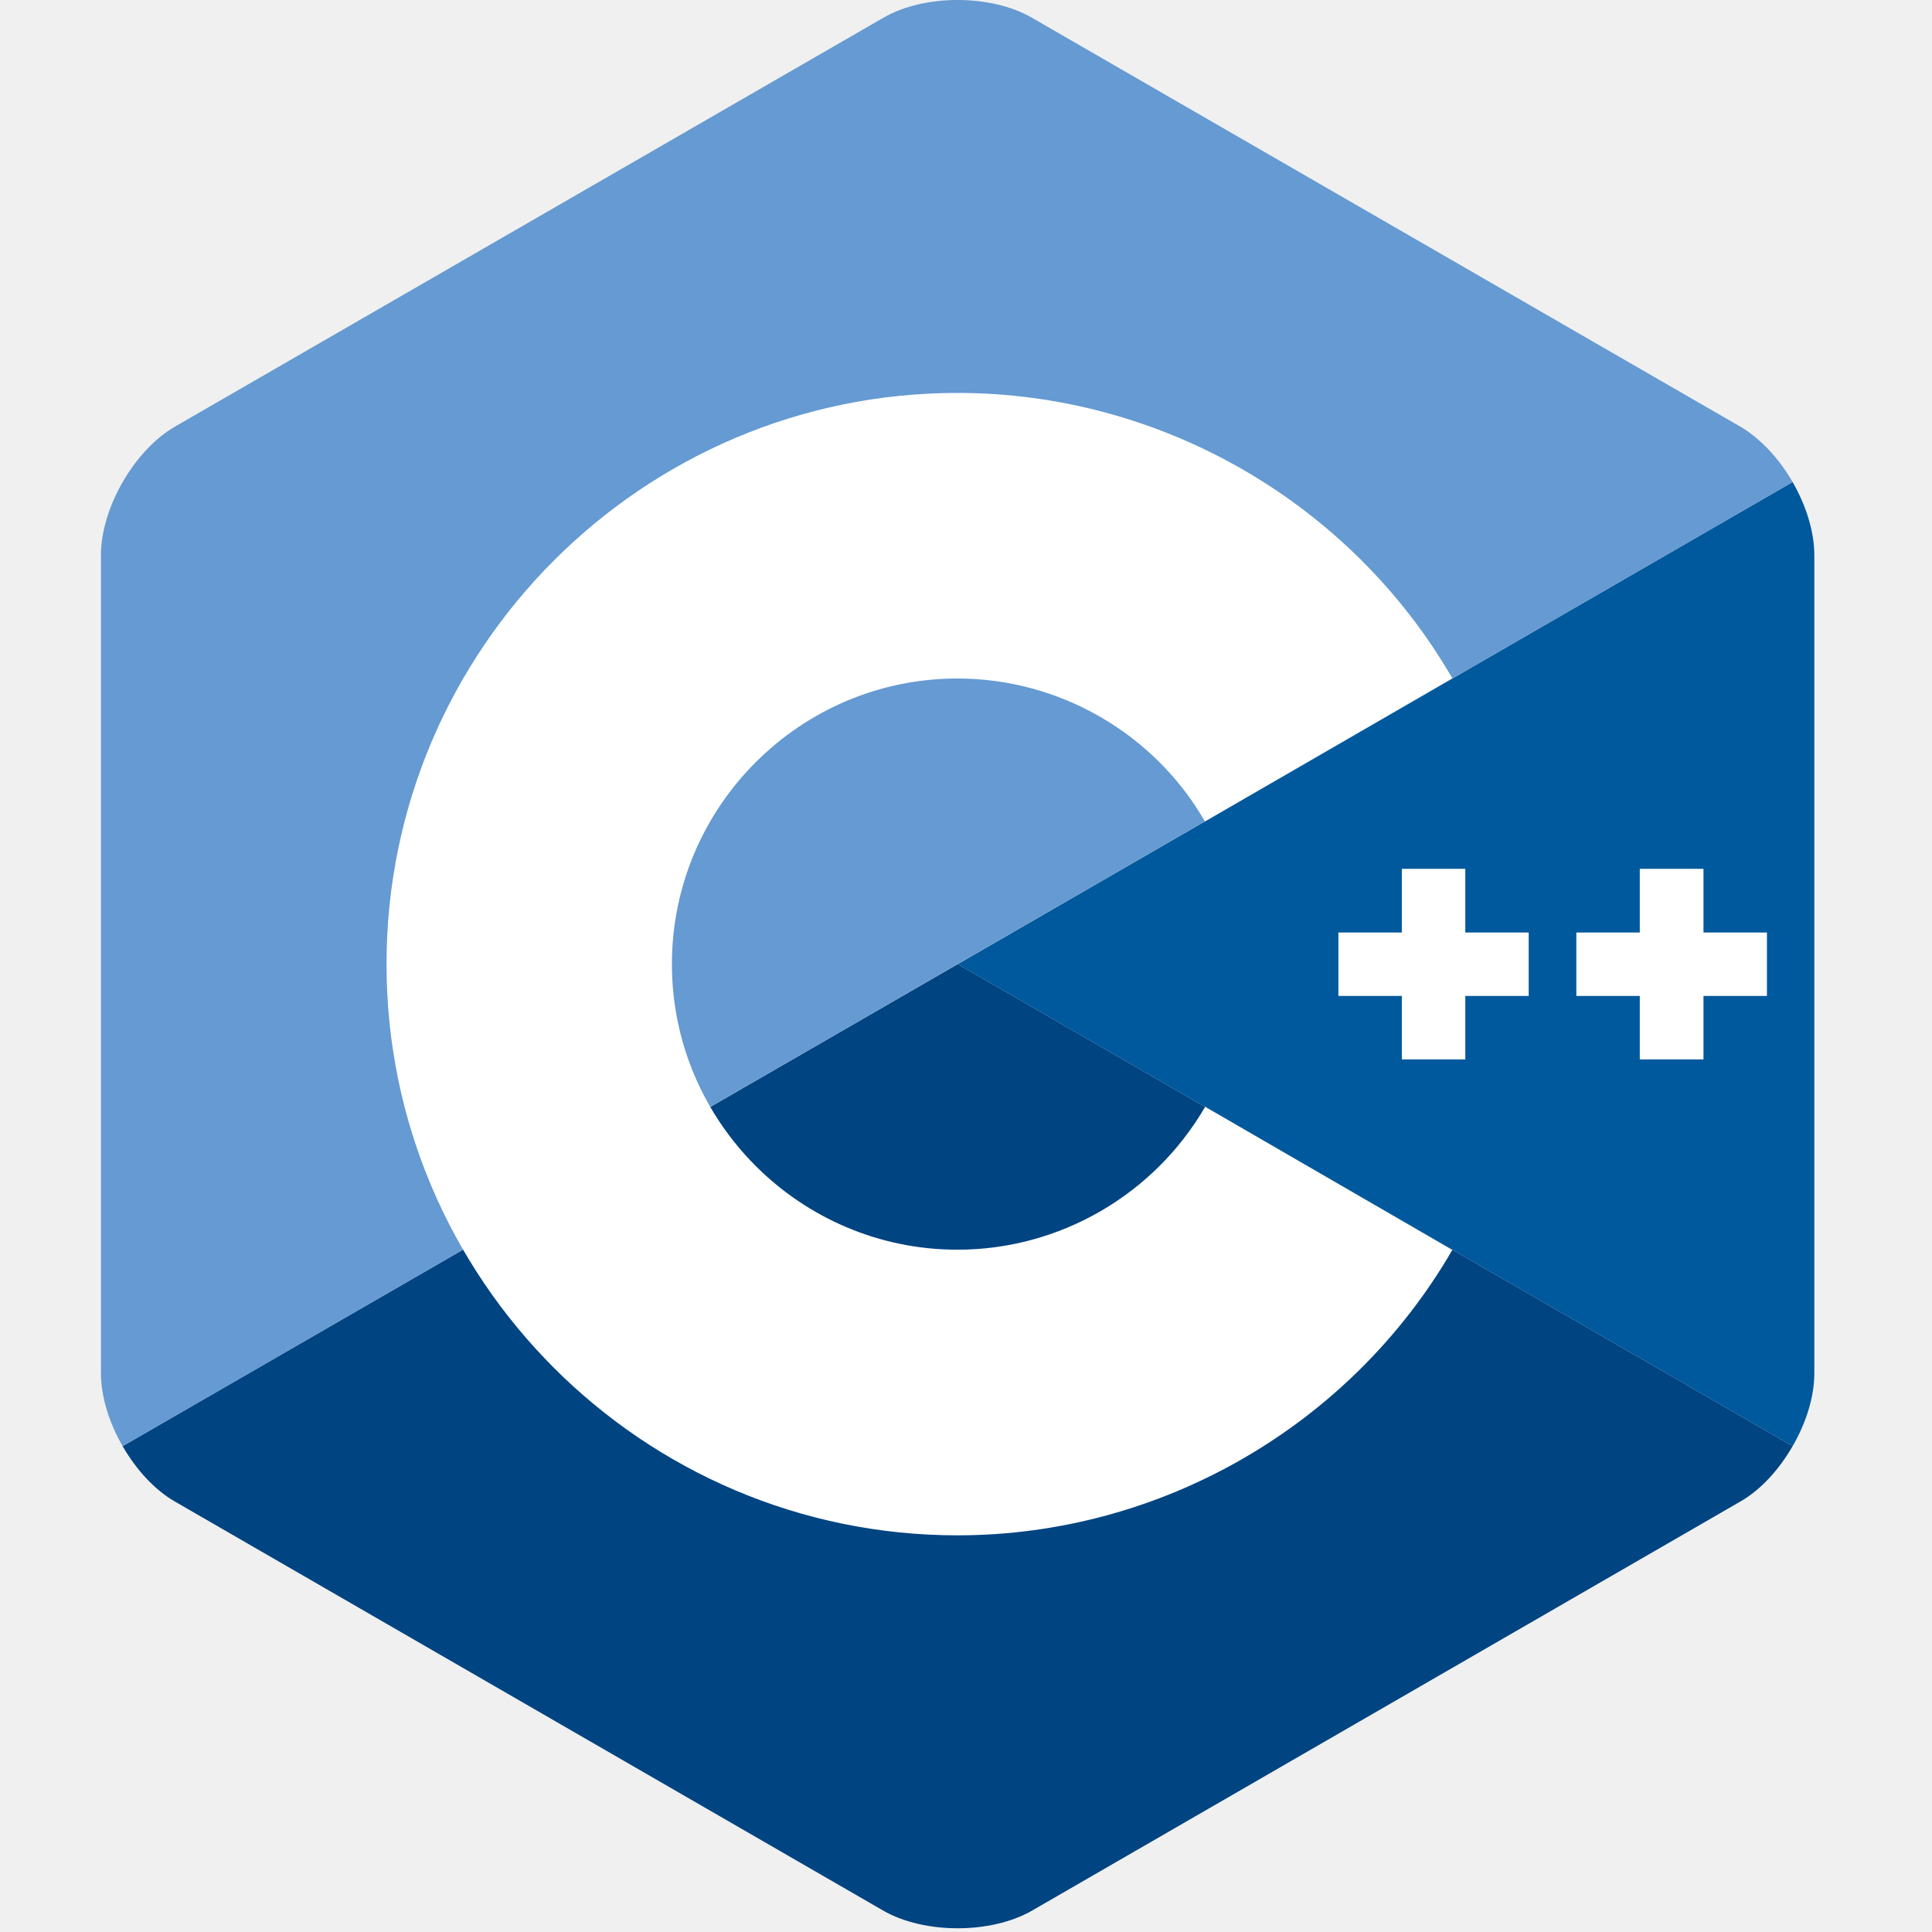
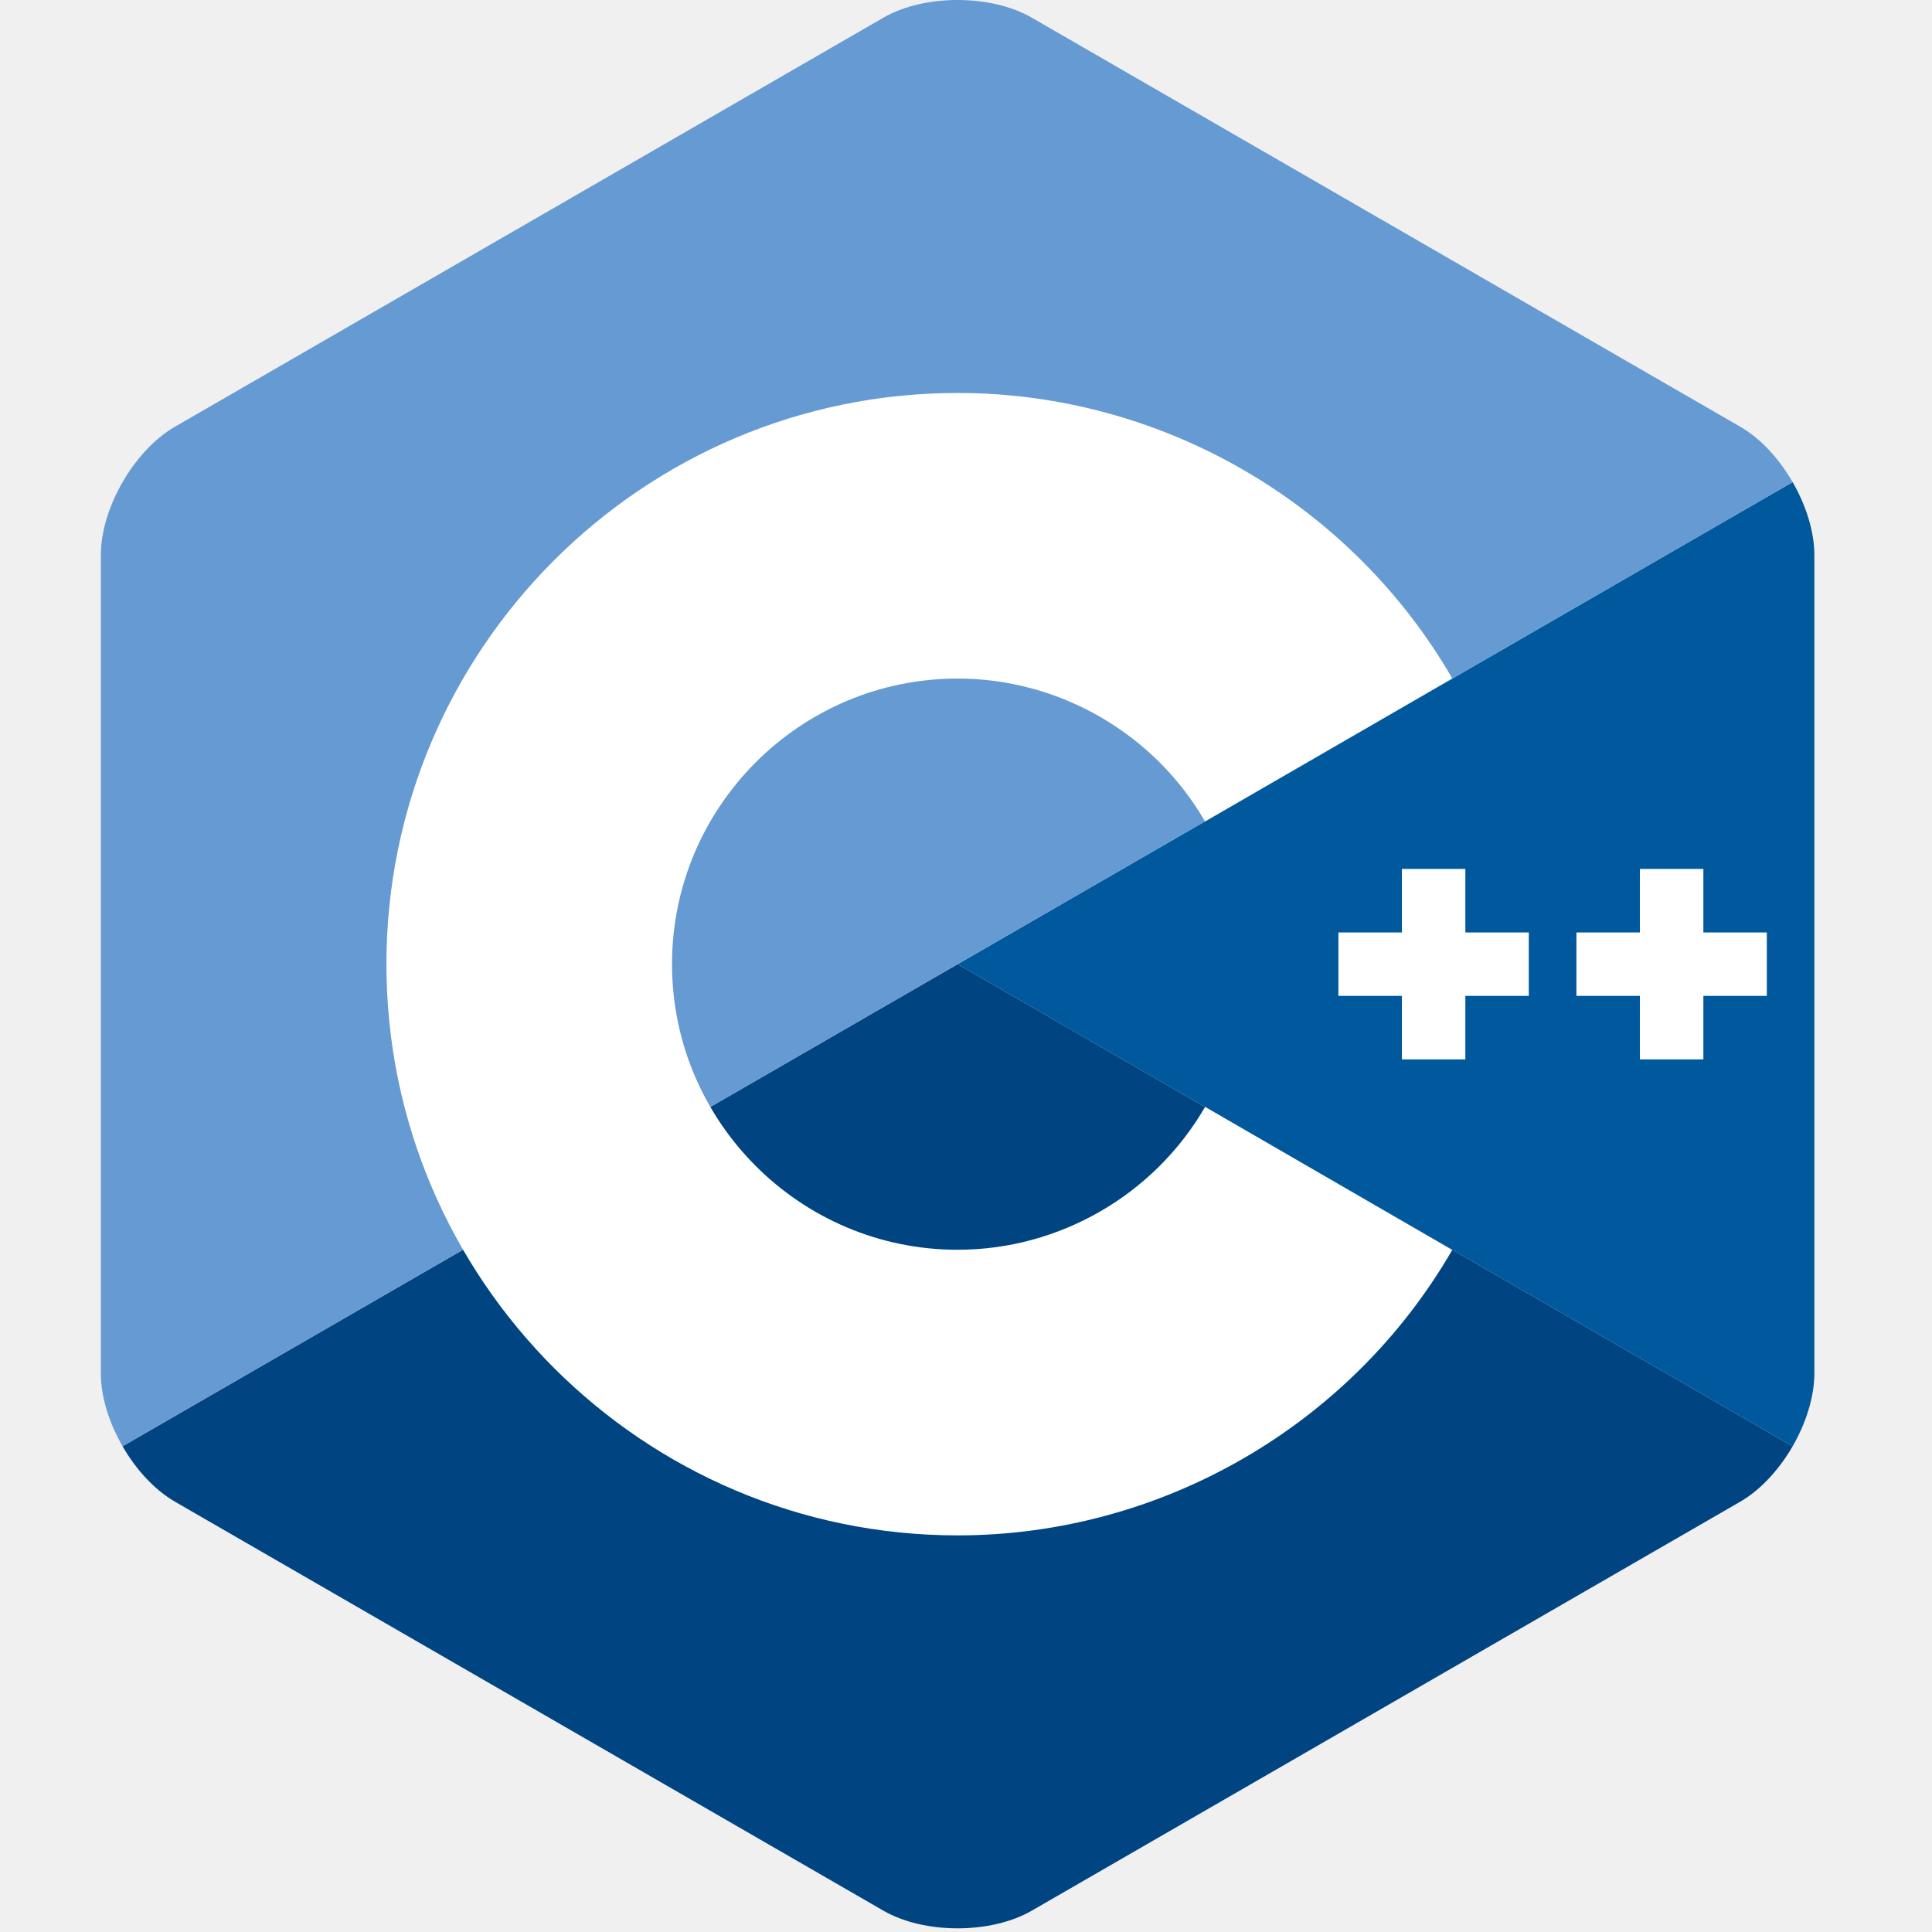
- <svg xmlns="http://www.w3.org/2000/svg" width="32px" height="32px" viewBox="0 0 32 32" version="1.1">
-   <g id="surface1">
-     <path style=" stroke:none;fill-rule:nonzero;fill:rgb(0%,34.902%,61.176%);fill-opacity:1;" d="M 29.691 23.953 C 29.914 23.57 30.051 23.137 30.051 22.746 L 30.051 9.195 C 30.051 8.805 29.914 8.371 29.691 7.984 L 15.863 15.969 Z M 29.691 23.953 " />
-     <path style=" stroke:none;fill-rule:nonzero;fill:rgb(0%,26.667%,50.98%);fill-opacity:1;" d="M 17.09 31.648 L 28.824 24.871 C 29.16 24.68 29.469 24.34 29.691 23.953 L 15.863 15.969 L 2.031 23.953 C 2.254 24.34 2.559 24.676 2.898 24.871 L 14.633 31.648 C 15.309 32.035 16.414 32.035 17.09 31.648 Z M 17.09 31.648 " />
-     <path style=" stroke:none;fill-rule:nonzero;fill:rgb(39.608%,60.392%,82.353%);fill-opacity:1;" d="M 29.691 7.984 C 29.469 7.598 29.16 7.262 28.824 7.066 L 17.09 0.293 C 16.414 -0.098 15.309 -0.098 14.633 0.293 L 2.898 7.066 C 2.223 7.457 1.672 8.414 1.672 9.195 L 1.672 22.742 C 1.672 23.133 1.809 23.57 2.031 23.953 L 15.859 15.969 Z M 29.691 7.984 " />
-     <path style=" stroke:none;fill-rule:nonzero;fill:rgb(100%,100%,100%);fill-opacity:1;" d="M 15.859 6.508 C 10.645 6.508 6.402 10.754 6.402 15.969 C 6.402 21.188 10.645 25.43 15.859 25.43 C 19.227 25.43 22.367 23.617 24.055 20.703 L 19.961 18.332 C 19.113 19.793 17.547 20.699 15.859 20.699 C 13.254 20.699 11.129 18.578 11.129 15.969 C 11.129 13.359 13.254 11.238 15.859 11.238 C 17.543 11.238 19.117 12.145 19.957 13.605 L 24.055 11.234 C 22.367 8.32 19.227 6.508 15.859 6.508 Z M 23.219 14.391 L 23.219 15.445 L 22.168 15.445 L 22.168 16.496 L 23.219 16.496 L 23.219 17.547 L 24.27 17.547 L 24.27 16.496 L 25.32 16.496 L 25.32 15.445 L 24.27 15.445 L 24.27 14.391 Z M 27.16 14.391 L 27.16 15.445 L 26.109 15.445 L 26.109 16.496 L 27.16 16.496 L 27.16 17.547 L 28.215 17.547 L 28.215 16.496 L 29.266 16.496 L 29.266 15.445 L 28.215 15.445 L 28.215 14.391 Z M 27.16 14.391 " />
-   </g>
+ <svg xmlns="http://www.w3.org/2000/svg" viewBox="0 0 128 128">
+   <path fill="#00599c" d="M118.766 95.82c.89-1.543 1.441-3.28 1.441-4.843V36.78c0-1.558-.55-3.297-1.441-4.84l-55.32 31.94Zm0 0" />
+   <path fill="#004482" d="m68.36 126.586 46.933-27.094c1.352-.781 2.582-2.129 3.473-3.672l-55.32-31.94L8.12 95.82c.89 1.543 2.121 2.89 3.473 3.672l46.933 27.094c2.703 1.562 7.13 1.562 9.832 0Zm0 0" />
+   <path fill="#659ad2" d="M118.766 31.941c-.891-1.546-2.121-2.894-3.473-3.671L68.359 1.172c-2.703-1.563-7.129-1.563-9.832 0L11.594 28.27C8.89 29.828 6.68 33.66 6.68 36.78v54.196c0 1.562.55 3.3 1.441 4.843L63.445 63.88Zm0 0" />
+   <path fill="#fff" d="M63.445 26.035c-20.867 0-37.843 16.977-37.843 37.844s16.976 37.844 37.843 37.844c13.465 0 26.024-7.247 32.77-18.91L79.84 73.335c-3.38 5.84-9.66 9.465-16.395 9.465-10.433 0-18.922-8.488-18.922-18.922 0-10.434 8.49-18.922 18.922-18.922 6.73 0 13.017 3.629 16.39 9.465l16.38-9.477c-6.75-11.664-19.305-18.91-32.77-18.91zM92.88 57.57v4.207h-4.207v4.203h4.207v4.207h4.203V65.98h4.203v-4.203h-4.203V57.57H92.88zm15.766 0v4.207h-4.204v4.203h4.204v4.207h4.207V65.98h4.203v-4.203h-4.203V57.57h-4.207z" />
</svg>
